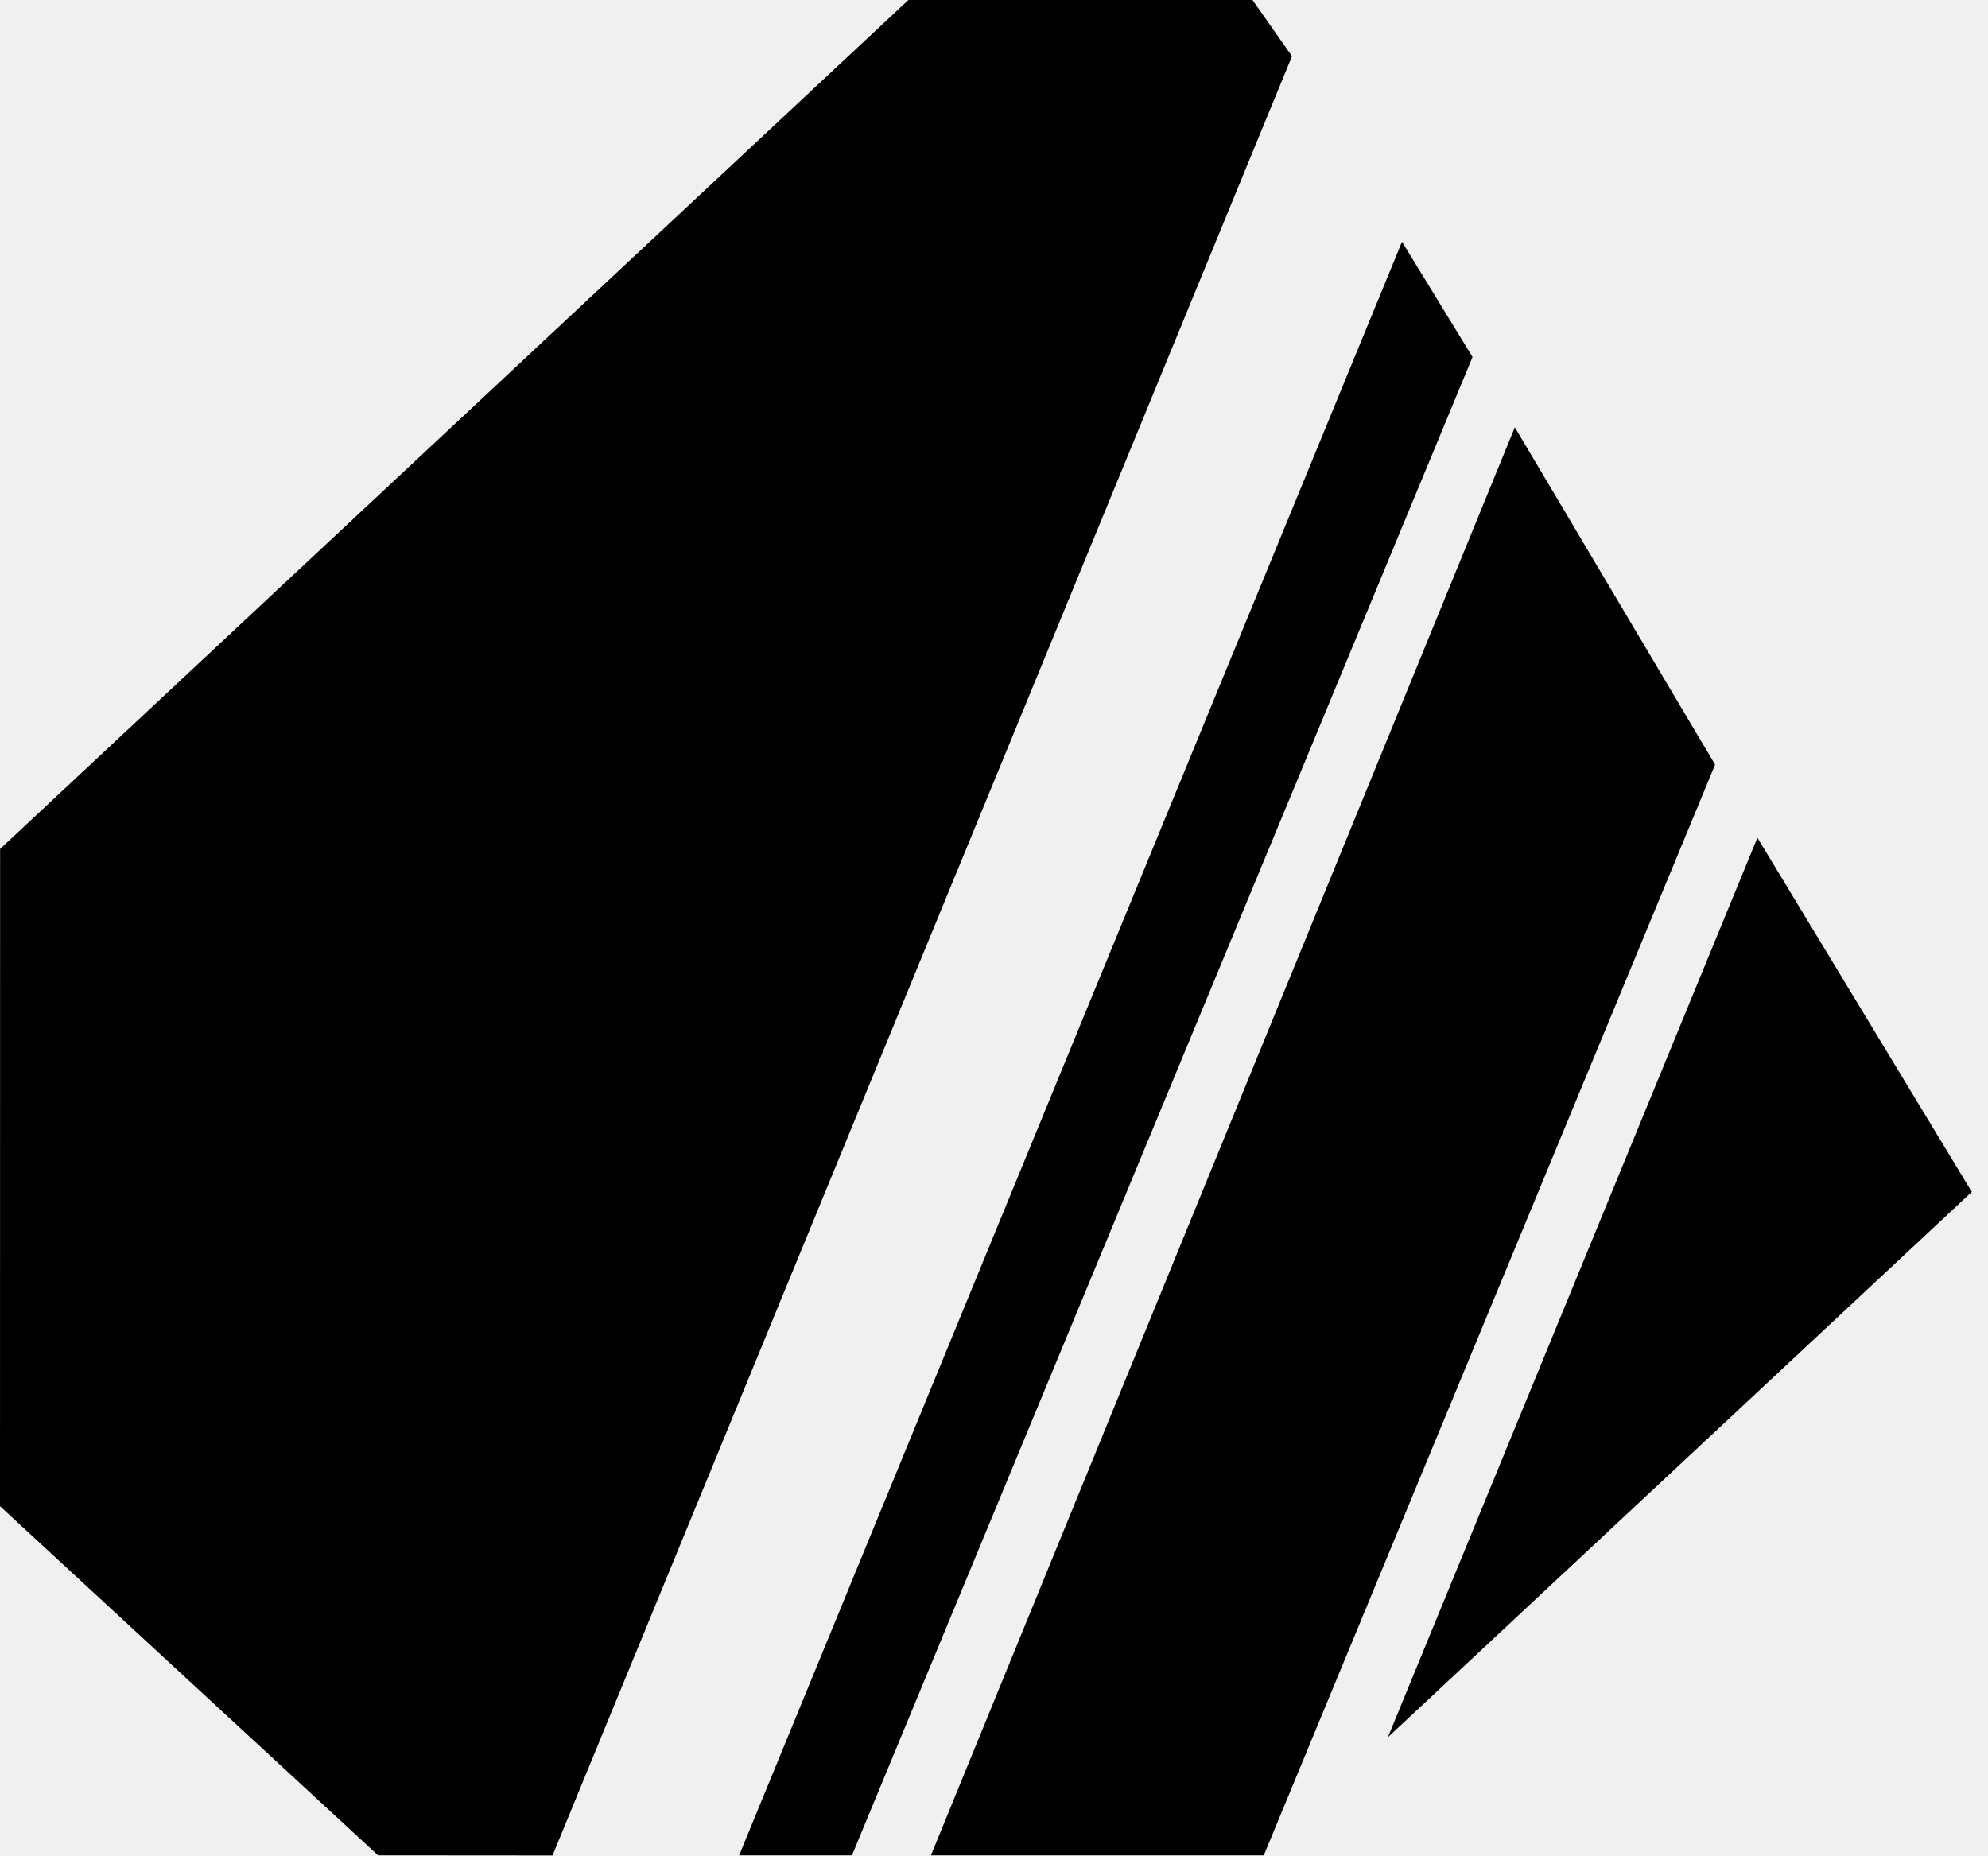
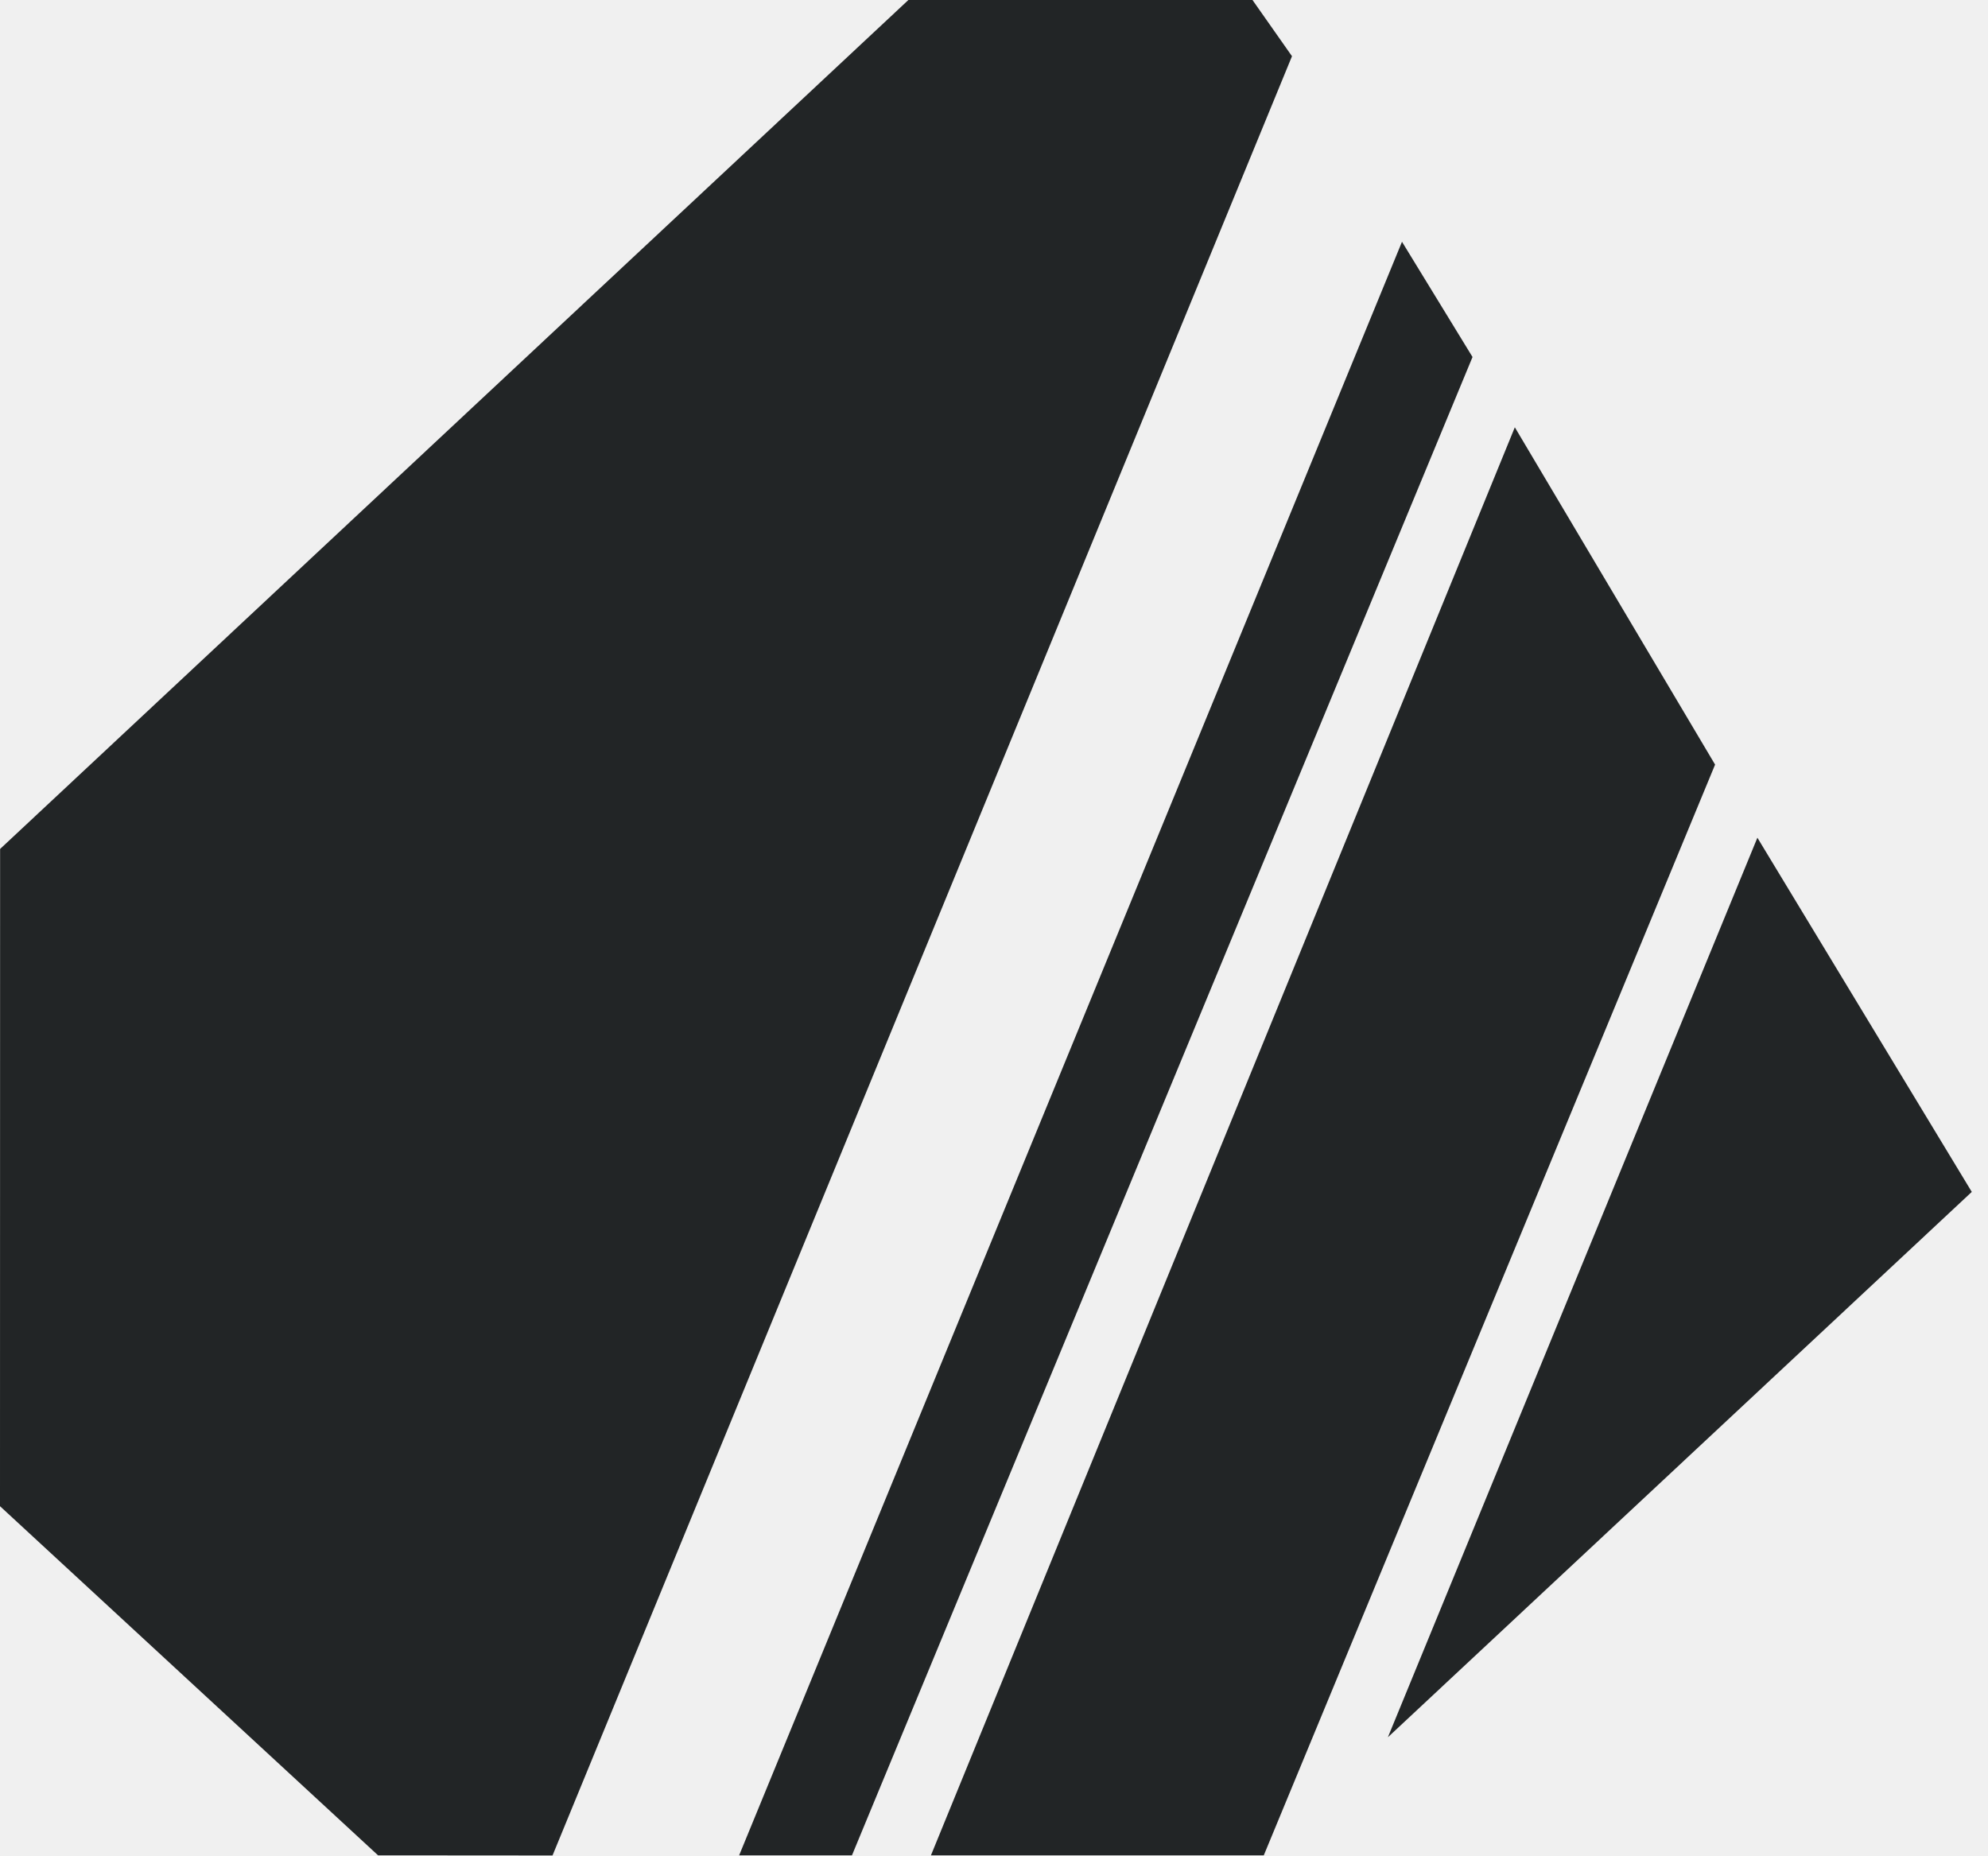
<svg xmlns="http://www.w3.org/2000/svg" width="75" height="70" viewBox="0 0 75 70" fill="none">
  <style>
    /* Light Mode (Default): Dark logo */
    .logo-path { fill: #222526; }
    
    /* Dark Mode: when system/browser switches to dark mode, auto turn to light white */
    @media (prefers-color-scheme: dark) {
      .logo-path { fill: #FFFFFF; }
    }
  </style>
-   <path d="M35.121 69.995H47.678L64.704 28.846L57.149 16.12L35.121 69.995Z" fill="currentColor" />
-   <path d="M52.36 65.54L74.388 44.966L66.3 31.604L52.36 65.54Z" fill="currentColor" />
-   <path d="M27.885 69.995H32.141L55.553 13.469L52.892 9.121L27.885 69.995Z" fill="currentColor" />
-   <path d="M0 56.823L14.263 69.995L20.845 70L48.742 2.121L47.252 0H34.27L0.004 32.028L0 56.823Z" fill="currentColor" />
+   <path class="logo-path" d="M35.121 69.995H47.678L64.704 28.846L57.149 16.12L35.121 69.995Z" />
+   <path class="logo-path" d="M52.36 65.54L74.388 44.966L66.3 31.604L52.36 65.54Z" />
+   <path class="logo-path" d="M27.885 69.995H32.141L55.553 13.469L52.892 9.121L27.885 69.995Z" />
+   <path class="logo-path" d="M0 56.823L14.263 69.995L20.845 70L48.742 2.121L47.252 0H34.27L0.004 32.028L0 56.823Z" />
</svg>
